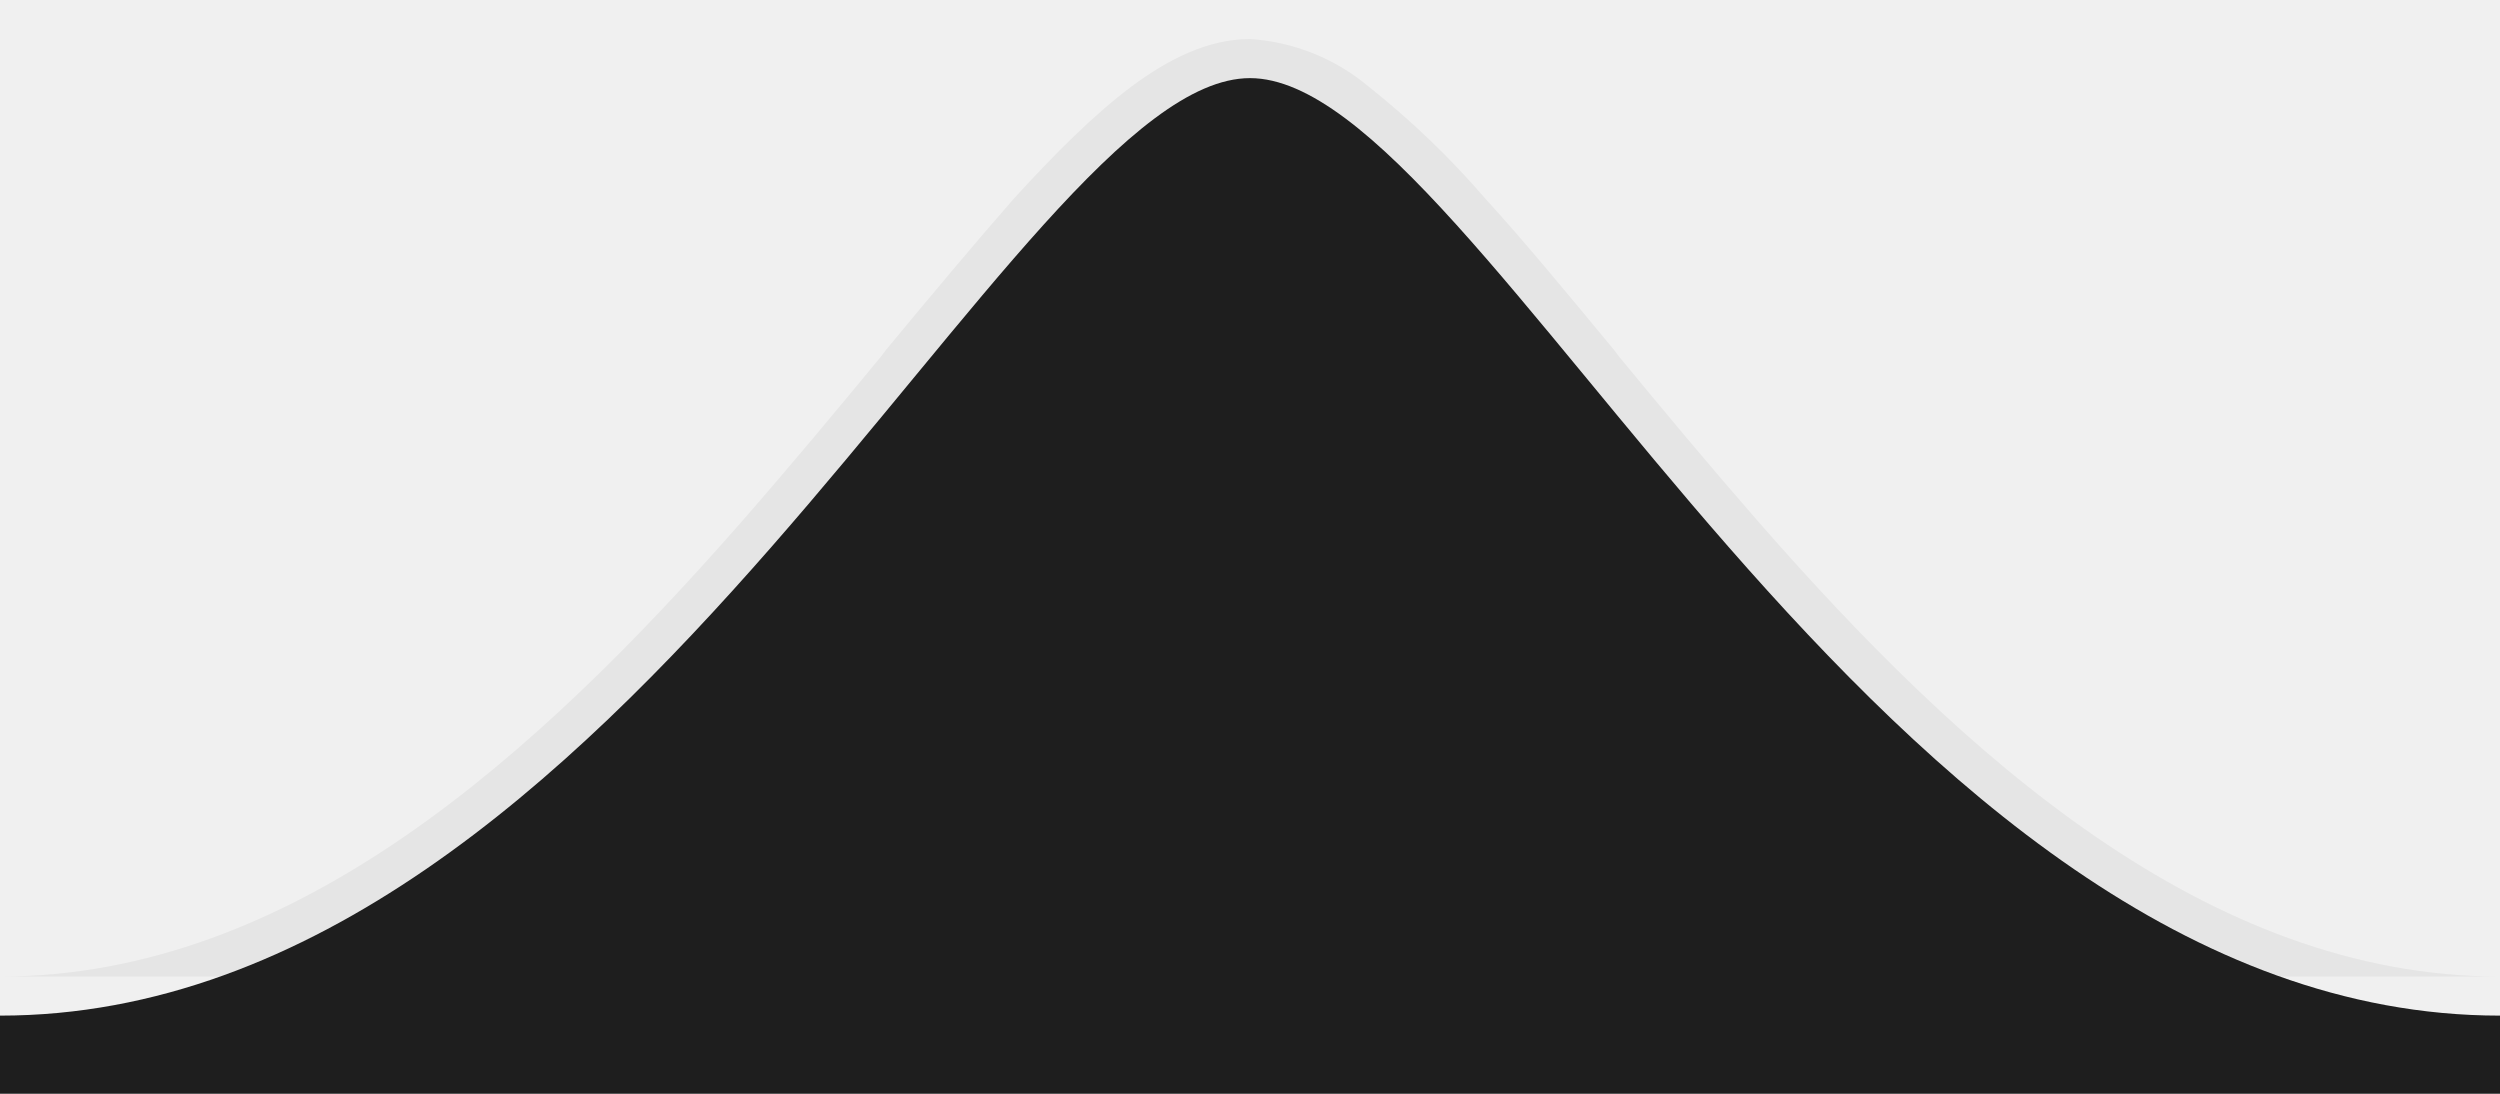
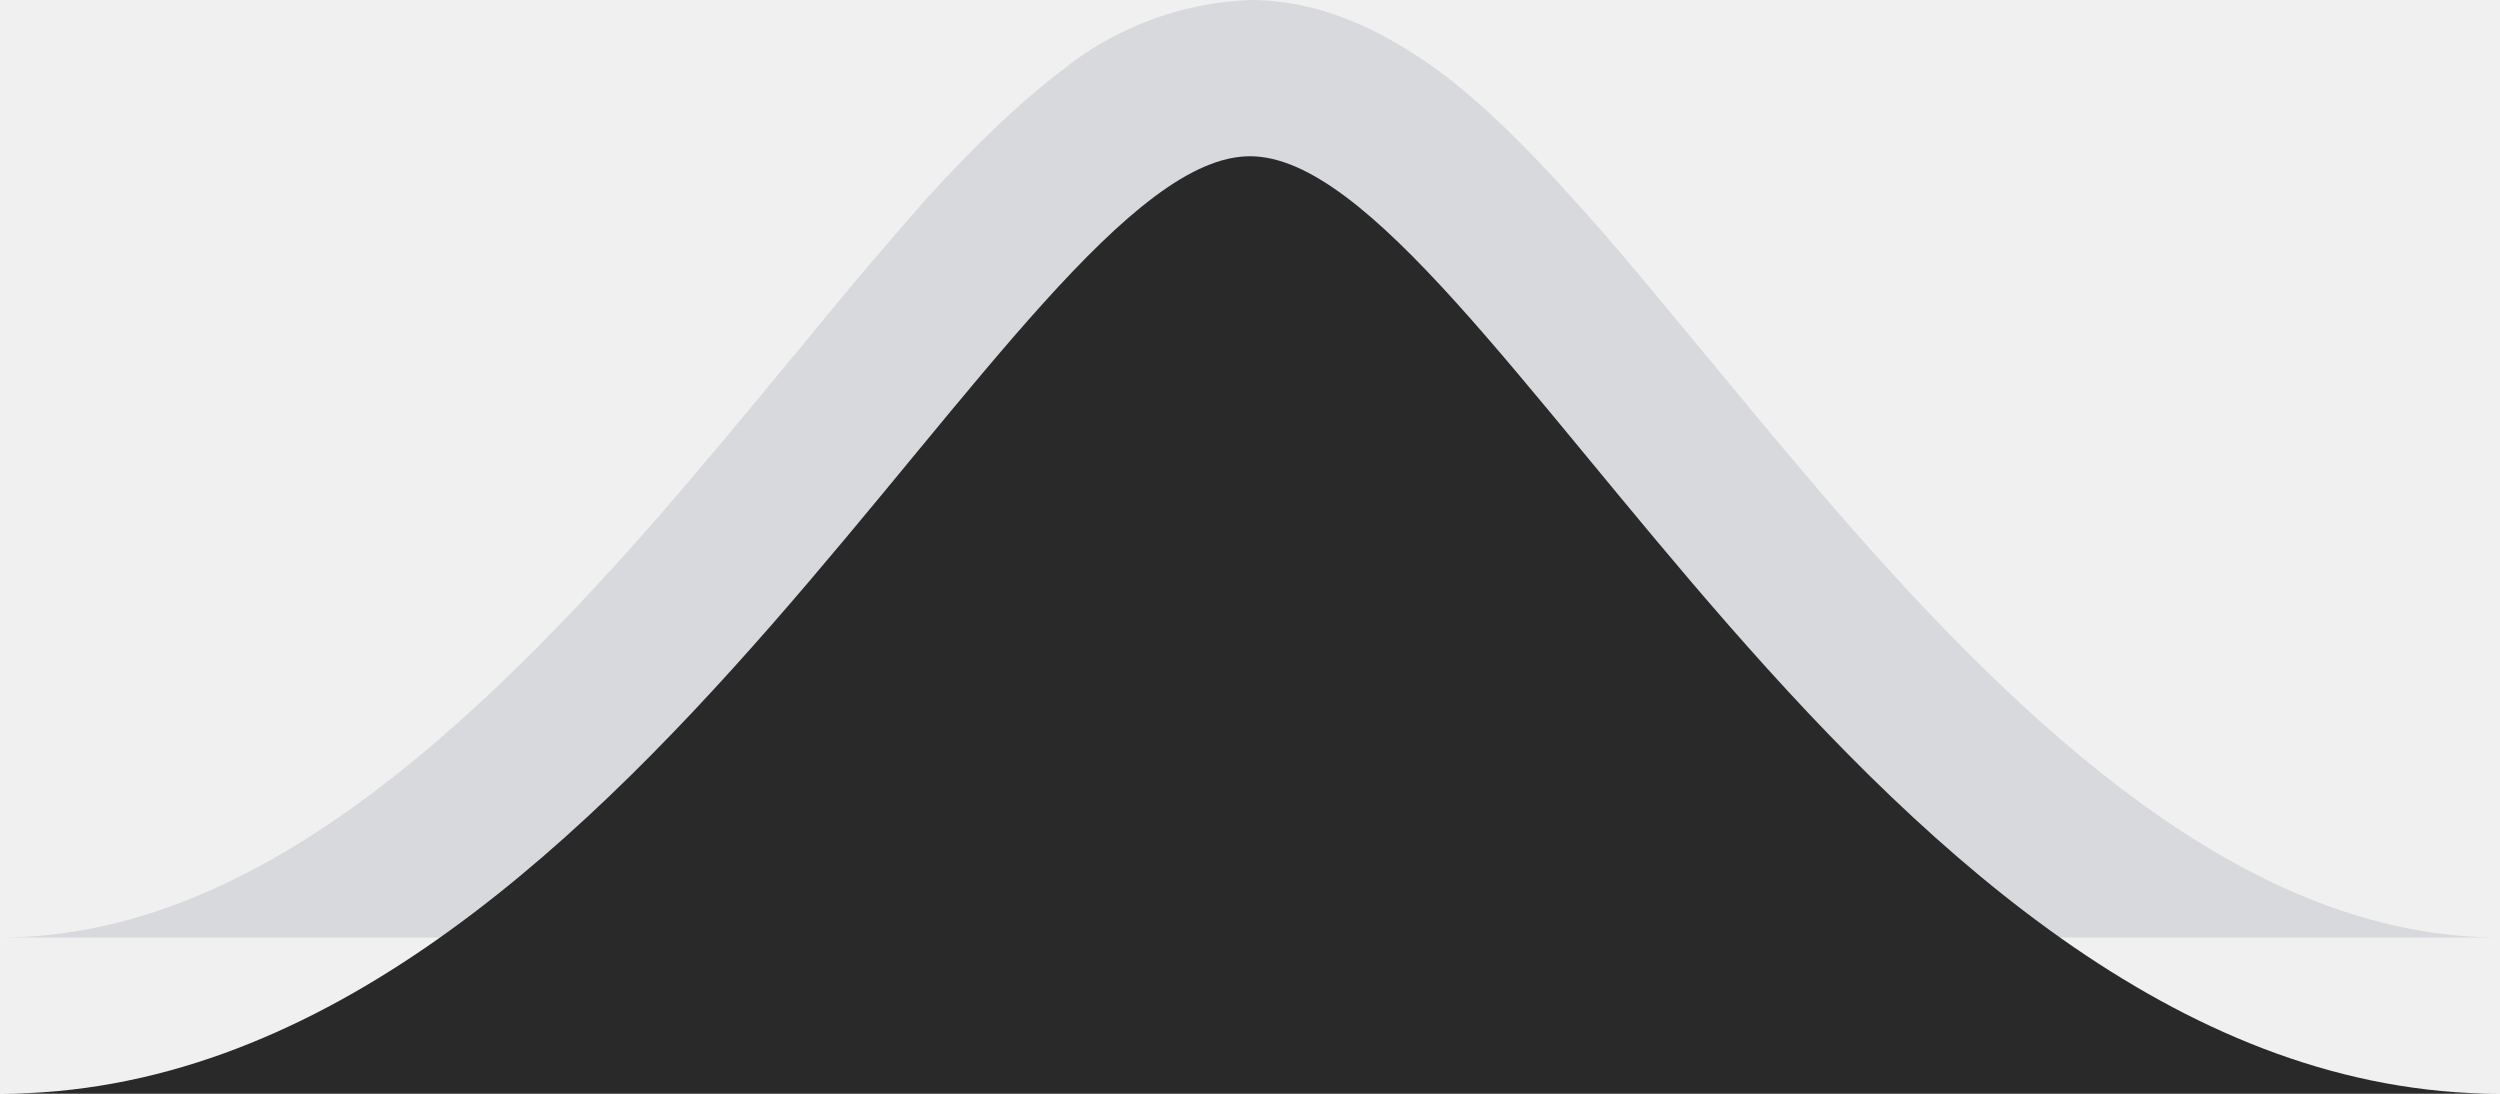
<svg xmlns="http://www.w3.org/2000/svg" width="32" height="14" fill="none">
-   <g clip-path="url(#clip0)">
-     <path fill-rule="evenodd" clip-rule="evenodd" d="M32 12.5c-3.75 0-6.87-2.82-9.5-5.83-.62-.71-1.22-1.43-1.78-2.11l-.06-.08c-.58-.7-1.13-1.37-1.65-1.94a10.99 10.99 0 00-1.49-1.43A2.62 2.62 0 0016 .5c-.54 0-1.05.26-1.52.61-.48.36-.98.86-1.5 1.43-.5.57-1.06 1.24-1.64 1.94l-.06.08c-.56.68-1.16 1.4-1.78 2.11-2.63 3-5.74 5.83-9.5 5.83h32z" fill="#000" fill-opacity=".05" />
-     <path d="M32 13C24 13 19 1 16 1S8 13 0 13v1h32v-1z" fill="#1E1E1E" />
-   </g>
-   <defs>
-     <clipPath id="clip0">
-       <path fill="#fff" d="M0 0h32v14H0z" />
-     </clipPath>
-   </defs>
+   <path d="M32 14C24 14 19 2 16 2S8 14 0 14h32z" fill="#fff" />
+   <path d="M0 12c3.01 0 5.72-2.3 8.37-5.32.61-.7 1.19-1.4 1.75-2.08l.07-.08a60.7 60.7 0 011.68-1.99c.54-.59 1.12-1.17 1.71-1.62A4.1 4.1 0 0116 0c1.02 0 1.85.5 2.42.91.6.45 1.17 1.03 1.7 1.62.55.6 1.12 1.3 1.7 2l.06.07c.56.68 1.14 1.38 1.75 2.08C26.28 9.71 28.99 12 32 12H0z" fill="#D7D9DD" />
+   <path d="M32 14C24 14 19 2 16 2S8 14 0 14h32z" fill="#292929" />
</svg>
